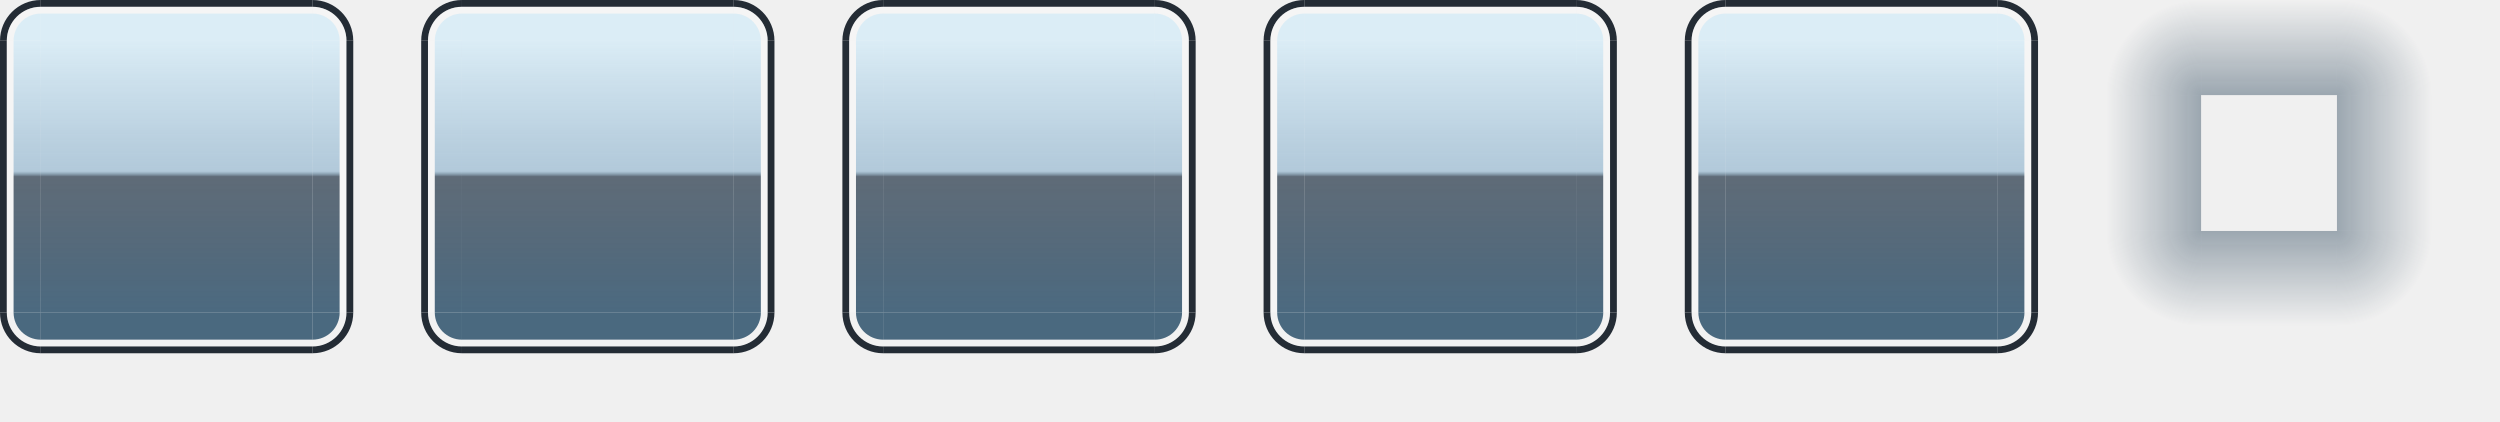
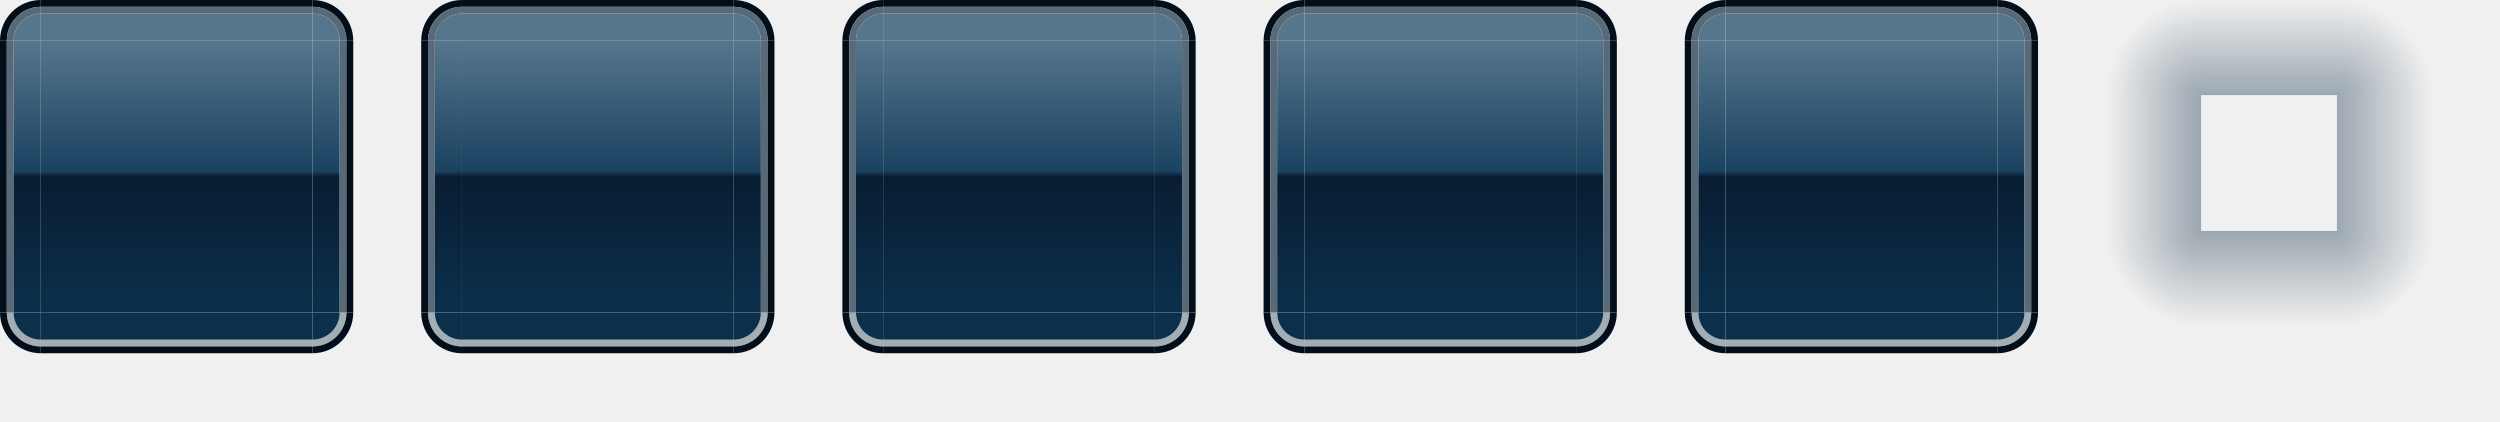
<svg xmlns="http://www.w3.org/2000/svg" width="368" height="62">
  <defs>
    <linearGradient id="baseg" x1="0" y1="0" x2="0" y2="1">
-       <stop offset="0" stop-color="#bfe9ff" stop-opacity="0.42" />
-       <stop offset="0.48" stop-color="#3a7fb0" stop-opacity="0.34" />
-       <stop offset="0.5" stop-color="#061a2e" stop-opacity="0.62" />
-       <stop offset="1" stop-color="#0b3554" stop-opacity="0.72" />
+       <stop offset="0" stop-color="#56768c" stop-opacity="1.0" />
+       <stop offset="0.48" stop-color="#1a4261" stop-opacity="1.0" />
+       <stop offset="0.5" stop-color="#081d32" stop-opacity="1.0" />
+       <stop offset="1" stop-color="#0b304c" stop-opacity="1.0" />
    </linearGradient>
  </defs>
  <g id="topleft">
    <g transform="translate(0,0) scale(1,1)">
      <rect width="6" height="6" fill="none" />
-       <path d="M6,0 H6 A6,6 0 0 0 0,6 V6 H6 Z M6,1 H6 A5,5 0 0 0 1,6 V6 H6 Z" fill-rule="evenodd" fill="#000a14" fill-opacity="0.85" />
-       <path d="M6,1 H6 A5,5 0 0 0 1,6 V6 H6 Z M6,2 H6 A4,4 0 0 0 2,6 V6 H6 Z" fill-rule="evenodd" fill="#ffffff" fill-opacity="0.32" />
-       <path d="M6,2 H6 A4,4 0 0 0 2,6 V6 H6 Z" fill="#bfe9ff" fill-opacity="0.42" />
+       <path d="M6,0 H6 A6,6 0 0 0 0,6 V6 H6 Z M6,1 H6 A5,5 0 0 0 1,6 V6 H6 Z" fill-rule="evenodd" fill="#020e19" fill-opacity="1.0" />
+       <path d="M6,1 H6 A5,5 0 0 0 1,6 V6 H6 Z M6,2 H6 A4,4 0 0 0 2,6 V6 H6 Z" fill-rule="evenodd" fill="#586978" fill-opacity="1.0" />
+       <path d="M6,2 H6 A4,4 0 0 0 2,6 V6 H6 Z" fill="#56768c" fill-opacity="1.0" />
    </g>
  </g>
  <g id="top">
-     <rect x="6" y="0" width="40" height="1" fill="#000a14" fill-opacity="0.85" />
-     <rect x="6" y="1" width="40" height="1" fill="#ffffff" fill-opacity="0.32" />
-     <rect x="6" y="2" width="40" height="4" fill="#bfe9ff" fill-opacity="0.42" />
+     <rect x="6" y="0" width="40" height="1" fill="#020e19" fill-opacity="1.0" />
+     <rect x="6" y="1" width="40" height="1" fill="#586978" fill-opacity="1.0" />
+     <rect x="6" y="2" width="40" height="4" fill="#56768c" fill-opacity="1.0" />
  </g>
  <g id="topright">
    <g transform="translate(52,0) scale(-1,1)">
      <rect width="6" height="6" fill="none" />
-       <path d="M6,0 H6 A6,6 0 0 0 0,6 V6 H6 Z M6,1 H6 A5,5 0 0 0 1,6 V6 H6 Z" fill-rule="evenodd" fill="#000a14" fill-opacity="0.85" />
-       <path d="M6,1 H6 A5,5 0 0 0 1,6 V6 H6 Z M6,2 H6 A4,4 0 0 0 2,6 V6 H6 Z" fill-rule="evenodd" fill="#ffffff" fill-opacity="0.32" />
-       <path d="M6,2 H6 A4,4 0 0 0 2,6 V6 H6 Z" fill="#bfe9ff" fill-opacity="0.42" />
+       <path d="M6,0 H6 A6,6 0 0 0 0,6 V6 H6 Z M6,1 H6 A5,5 0 0 0 1,6 V6 H6 Z" fill-rule="evenodd" fill="#020e19" fill-opacity="1.0" />
+       <path d="M6,1 H6 A5,5 0 0 0 1,6 V6 H6 Z M6,2 H6 A4,4 0 0 0 2,6 V6 H6 Z" fill-rule="evenodd" fill="#586978" fill-opacity="1.0" />
+       <path d="M6,2 H6 A4,4 0 0 0 2,6 V6 H6 Z" fill="#56768c" fill-opacity="1.0" />
    </g>
  </g>
  <g id="left">
-     <rect x="0" y="6" width="1" height="40" fill="#000a14" fill-opacity="0.85" />
-     <rect x="1" y="6" width="1" height="40" fill="#ffffff" fill-opacity="0.32" />
+     <rect x="0" y="6" width="1" height="40" fill="#020e19" fill-opacity="1.0" />
+     <rect x="1" y="6" width="1" height="40" fill="#586978" fill-opacity="1.0" />
    <rect x="2" y="6" width="4" height="40" fill="url(#baseg)" />
  </g>
  <g id="center">
    <rect x="6" y="6" width="40" height="40" fill="url(#baseg)" />
  </g>
  <g id="right">
    <rect x="46" y="6" width="4" height="40" fill="url(#baseg)" />
-     <rect x="50" y="6" width="1" height="40" fill="#ffffff" fill-opacity="0.32" />
-     <rect x="51" y="6" width="1" height="40" fill="#000a14" fill-opacity="0.85" />
+     <rect x="50" y="6" width="1" height="40" fill="#586978" fill-opacity="1.0" />
+     <rect x="51" y="6" width="1" height="40" fill="#020e19" fill-opacity="1.0" />
  </g>
  <g id="bottomleft">
    <g transform="translate(0,52) scale(1,-1)">
      <rect width="6" height="6" fill="none" />
-       <path d="M6,0 H6 A6,6 0 0 0 0,6 V6 H6 Z M6,1 H6 A5,5 0 0 0 1,6 V6 H6 Z" fill-rule="evenodd" fill="#000a14" fill-opacity="0.85" />
-       <path d="M6,1 H6 A5,5 0 0 0 1,6 V6 H6 Z M6,2 H6 A4,4 0 0 0 2,6 V6 H6 Z" fill-rule="evenodd" fill="#ffffff" fill-opacity="0.16" />
-       <path d="M6,2 H6 A4,4 0 0 0 2,6 V6 H6 Z" fill="#0b3554" fill-opacity="0.72" />
+       <path d="M6,0 H6 A6,6 0 0 0 0,6 V6 H6 Z M6,1 H6 A5,5 0 0 0 1,6 V6 H6 Z" fill-rule="evenodd" fill="#020e19" fill-opacity="1.0" />
+       <path d="M6,1 H6 A5,5 0 0 0 1,6 V6 H6 Z M6,2 H6 A4,4 0 0 0 2,6 V6 H6 Z" fill-rule="evenodd" fill="#586978" fill-opacity="0.5" />
+       <path d="M6,2 H6 A4,4 0 0 0 2,6 V6 H6 Z" fill="#0b304c" fill-opacity="1.0" />
    </g>
  </g>
  <g id="bottom">
-     <rect x="6" y="46" width="40" height="4" fill="#0b3554" fill-opacity="0.72" />
-     <rect x="6" y="50" width="40" height="1" fill="#ffffff" fill-opacity="0.16" />
-     <rect x="6" y="51" width="40" height="1" fill="#000a14" fill-opacity="0.85" />
+     <rect x="6" y="46" width="40" height="4" fill="#0b304c" fill-opacity="1.0" />
+     <rect x="6" y="50" width="40" height="1" fill="#586978" fill-opacity="0.5" />
+     <rect x="6" y="51" width="40" height="1" fill="#020e19" fill-opacity="1.0" />
  </g>
  <g id="bottomright">
    <g transform="translate(52,52) scale(-1,-1)">
      <rect width="6" height="6" fill="none" />
-       <path d="M6,0 H6 A6,6 0 0 0 0,6 V6 H6 Z M6,1 H6 A5,5 0 0 0 1,6 V6 H6 Z" fill-rule="evenodd" fill="#000a14" fill-opacity="0.85" />
-       <path d="M6,1 H6 A5,5 0 0 0 1,6 V6 H6 Z M6,2 H6 A4,4 0 0 0 2,6 V6 H6 Z" fill-rule="evenodd" fill="#ffffff" fill-opacity="0.16" />
-       <path d="M6,2 H6 A4,4 0 0 0 2,6 V6 H6 Z" fill="#0b3554" fill-opacity="0.72" />
+       <path d="M6,0 H6 A6,6 0 0 0 0,6 V6 H6 Z M6,1 H6 A5,5 0 0 0 1,6 V6 H6 Z" fill-rule="evenodd" fill="#020e19" fill-opacity="1.0" />
+       <path d="M6,1 H6 A5,5 0 0 0 1,6 V6 H6 Z M6,2 H6 A4,4 0 0 0 2,6 V6 H6 Z" fill-rule="evenodd" fill="#586978" fill-opacity="0.5" />
+       <path d="M6,2 H6 A4,4 0 0 0 2,6 V6 H6 Z" fill="#0b304c" fill-opacity="1.0" />
    </g>
  </g>
  <defs>
    <linearGradient id="northg" x1="0" y1="0" x2="0" y2="1">
-       <stop offset="0" stop-color="#bfe9ff" stop-opacity="0.42" />
-       <stop offset="0.48" stop-color="#3a7fb0" stop-opacity="0.34" />
-       <stop offset="0.5" stop-color="#061a2e" stop-opacity="0.62" />
-       <stop offset="1" stop-color="#0b3554" stop-opacity="0.72" />
+       <stop offset="0" stop-color="#56768c" stop-opacity="1.0" />
+       <stop offset="0.48" stop-color="#1a4261" stop-opacity="1.0" />
+       <stop offset="0.5" stop-color="#081d32" stop-opacity="1.0" />
+       <stop offset="1" stop-color="#0b304c" stop-opacity="1.0" />
    </linearGradient>
  </defs>
  <g id="north-topleft">
    <g transform="translate(62,0) scale(1,1)">
      <rect width="6" height="6" fill="none" />
-       <path d="M6,0 H6 A6,6 0 0 0 0,6 V6 H6 Z M6,1 H6 A5,5 0 0 0 1,6 V6 H6 Z" fill-rule="evenodd" fill="#000a14" fill-opacity="0.85" />
-       <path d="M6,1 H6 A5,5 0 0 0 1,6 V6 H6 Z M6,2 H6 A4,4 0 0 0 2,6 V6 H6 Z" fill-rule="evenodd" fill="#ffffff" fill-opacity="0.32" />
-       <path d="M6,2 H6 A4,4 0 0 0 2,6 V6 H6 Z" fill="#bfe9ff" fill-opacity="0.42" />
+       <path d="M6,0 H6 A6,6 0 0 0 0,6 V6 H6 Z M6,1 H6 A5,5 0 0 0 1,6 V6 H6 Z" fill-rule="evenodd" fill="#020e19" fill-opacity="1.0" />
+       <path d="M6,1 H6 A5,5 0 0 0 1,6 V6 H6 Z M6,2 H6 A4,4 0 0 0 2,6 V6 H6 Z" fill-rule="evenodd" fill="#586978" fill-opacity="1.0" />
+       <path d="M6,2 H6 A4,4 0 0 0 2,6 V6 H6 Z" fill="#56768c" fill-opacity="1.0" />
    </g>
  </g>
  <g id="north-top">
-     <rect x="68" y="0" width="40" height="1" fill="#000a14" fill-opacity="0.85" />
-     <rect x="68" y="1" width="40" height="1" fill="#ffffff" fill-opacity="0.32" />
-     <rect x="68" y="2" width="40" height="4" fill="#bfe9ff" fill-opacity="0.42" />
+     <rect x="68" y="0" width="40" height="1" fill="#020e19" fill-opacity="1.0" />
+     <rect x="68" y="1" width="40" height="1" fill="#586978" fill-opacity="1.0" />
+     <rect x="68" y="2" width="40" height="4" fill="#56768c" fill-opacity="1.0" />
  </g>
  <g id="north-topright">
    <g transform="translate(114,0) scale(-1,1)">
      <rect width="6" height="6" fill="none" />
-       <path d="M6,0 H6 A6,6 0 0 0 0,6 V6 H6 Z M6,1 H6 A5,5 0 0 0 1,6 V6 H6 Z" fill-rule="evenodd" fill="#000a14" fill-opacity="0.85" />
-       <path d="M6,1 H6 A5,5 0 0 0 1,6 V6 H6 Z M6,2 H6 A4,4 0 0 0 2,6 V6 H6 Z" fill-rule="evenodd" fill="#ffffff" fill-opacity="0.32" />
-       <path d="M6,2 H6 A4,4 0 0 0 2,6 V6 H6 Z" fill="#bfe9ff" fill-opacity="0.42" />
+       <path d="M6,0 H6 A6,6 0 0 0 0,6 V6 H6 Z M6,1 H6 A5,5 0 0 0 1,6 V6 H6 Z" fill-rule="evenodd" fill="#020e19" fill-opacity="1.0" />
+       <path d="M6,1 H6 A5,5 0 0 0 1,6 V6 H6 Z M6,2 H6 A4,4 0 0 0 2,6 V6 H6 Z" fill-rule="evenodd" fill="#586978" fill-opacity="1.0" />
+       <path d="M6,2 H6 A4,4 0 0 0 2,6 V6 H6 Z" fill="#56768c" fill-opacity="1.0" />
    </g>
  </g>
  <g id="north-left">
-     <rect x="62" y="6" width="1" height="40" fill="#000a14" fill-opacity="0.85" />
-     <rect x="63" y="6" width="1" height="40" fill="#ffffff" fill-opacity="0.32" />
+     <rect x="62" y="6" width="1" height="40" fill="#020e19" fill-opacity="1.0" />
+     <rect x="63" y="6" width="1" height="40" fill="#586978" fill-opacity="1.0" />
    <rect x="64" y="6" width="4" height="40" fill="url(#northg)" />
  </g>
  <g id="north-center">
    <rect x="68" y="6" width="40" height="40" fill="url(#northg)" />
  </g>
  <g id="north-right">
    <rect x="108" y="6" width="4" height="40" fill="url(#northg)" />
-     <rect x="112" y="6" width="1" height="40" fill="#ffffff" fill-opacity="0.32" />
-     <rect x="113" y="6" width="1" height="40" fill="#000a14" fill-opacity="0.85" />
+     <rect x="112" y="6" width="1" height="40" fill="#586978" fill-opacity="1.0" />
+     <rect x="113" y="6" width="1" height="40" fill="#020e19" fill-opacity="1.0" />
  </g>
  <g id="north-bottomleft">
    <g transform="translate(62,52) scale(1,-1)">
      <rect width="6" height="6" fill="none" />
-       <path d="M6,0 H6 A6,6 0 0 0 0,6 V6 H6 Z M6,1 H6 A5,5 0 0 0 1,6 V6 H6 Z" fill-rule="evenodd" fill="#000a14" fill-opacity="0.85" />
-       <path d="M6,1 H6 A5,5 0 0 0 1,6 V6 H6 Z M6,2 H6 A4,4 0 0 0 2,6 V6 H6 Z" fill-rule="evenodd" fill="#ffffff" fill-opacity="0.16" />
-       <path d="M6,2 H6 A4,4 0 0 0 2,6 V6 H6 Z" fill="#0b3554" fill-opacity="0.72" />
+       <path d="M6,0 H6 A6,6 0 0 0 0,6 V6 H6 Z M6,1 H6 A5,5 0 0 0 1,6 V6 H6 Z" fill-rule="evenodd" fill="#020e19" fill-opacity="1.0" />
+       <path d="M6,1 H6 A5,5 0 0 0 1,6 V6 H6 Z M6,2 H6 A4,4 0 0 0 2,6 V6 H6 Z" fill-rule="evenodd" fill="#586978" fill-opacity="0.5" />
+       <path d="M6,2 H6 A4,4 0 0 0 2,6 V6 H6 Z" fill="#0b304c" fill-opacity="1.0" />
    </g>
  </g>
  <g id="north-bottom">
-     <rect x="68" y="46" width="40" height="4" fill="#0b3554" fill-opacity="0.72" />
-     <rect x="68" y="50" width="40" height="1" fill="#ffffff" fill-opacity="0.16" />
-     <rect x="68" y="51" width="40" height="1" fill="#000a14" fill-opacity="0.85" />
+     <rect x="68" y="46" width="40" height="4" fill="#0b304c" fill-opacity="1.0" />
+     <rect x="68" y="50" width="40" height="1" fill="#586978" fill-opacity="0.5" />
+     <rect x="68" y="51" width="40" height="1" fill="#020e19" fill-opacity="1.0" />
  </g>
  <g id="north-bottomright">
    <g transform="translate(114,52) scale(-1,-1)">
      <rect width="6" height="6" fill="none" />
-       <path d="M6,0 H6 A6,6 0 0 0 0,6 V6 H6 Z M6,1 H6 A5,5 0 0 0 1,6 V6 H6 Z" fill-rule="evenodd" fill="#000a14" fill-opacity="0.85" />
-       <path d="M6,1 H6 A5,5 0 0 0 1,6 V6 H6 Z M6,2 H6 A4,4 0 0 0 2,6 V6 H6 Z" fill-rule="evenodd" fill="#ffffff" fill-opacity="0.16" />
-       <path d="M6,2 H6 A4,4 0 0 0 2,6 V6 H6 Z" fill="#0b3554" fill-opacity="0.72" />
+       <path d="M6,0 H6 A6,6 0 0 0 0,6 V6 H6 Z M6,1 H6 A5,5 0 0 0 1,6 V6 H6 Z" fill-rule="evenodd" fill="#020e19" fill-opacity="1.0" />
+       <path d="M6,1 H6 A5,5 0 0 0 1,6 V6 H6 Z M6,2 H6 A4,4 0 0 0 2,6 V6 H6 Z" fill-rule="evenodd" fill="#586978" fill-opacity="0.5" />
+       <path d="M6,2 H6 A4,4 0 0 0 2,6 V6 H6 Z" fill="#0b304c" fill-opacity="1.0" />
    </g>
  </g>
  <defs>
    <linearGradient id="southg" x1="0" y1="0" x2="0" y2="1">
-       <stop offset="0" stop-color="#bfe9ff" stop-opacity="0.42" />
-       <stop offset="0.48" stop-color="#3a7fb0" stop-opacity="0.34" />
-       <stop offset="0.5" stop-color="#061a2e" stop-opacity="0.62" />
-       <stop offset="1" stop-color="#0b3554" stop-opacity="0.72" />
+       <stop offset="0" stop-color="#56768c" stop-opacity="1.0" />
+       <stop offset="0.48" stop-color="#1a4261" stop-opacity="1.0" />
+       <stop offset="0.5" stop-color="#081d32" stop-opacity="1.0" />
+       <stop offset="1" stop-color="#0b304c" stop-opacity="1.0" />
    </linearGradient>
  </defs>
  <g id="south-topleft">
    <g transform="translate(124,0) scale(1,1)">
      <rect width="6" height="6" fill="none" />
-       <path d="M6,0 H6 A6,6 0 0 0 0,6 V6 H6 Z M6,1 H6 A5,5 0 0 0 1,6 V6 H6 Z" fill-rule="evenodd" fill="#000a14" fill-opacity="0.85" />
-       <path d="M6,1 H6 A5,5 0 0 0 1,6 V6 H6 Z M6,2 H6 A4,4 0 0 0 2,6 V6 H6 Z" fill-rule="evenodd" fill="#ffffff" fill-opacity="0.32" />
-       <path d="M6,2 H6 A4,4 0 0 0 2,6 V6 H6 Z" fill="#bfe9ff" fill-opacity="0.42" />
+       <path d="M6,0 H6 A6,6 0 0 0 0,6 V6 H6 Z M6,1 H6 A5,5 0 0 0 1,6 V6 H6 Z" fill-rule="evenodd" fill="#020e19" fill-opacity="1.0" />
+       <path d="M6,1 H6 A5,5 0 0 0 1,6 V6 H6 Z M6,2 H6 A4,4 0 0 0 2,6 V6 H6 Z" fill-rule="evenodd" fill="#586978" fill-opacity="1.0" />
+       <path d="M6,2 H6 A4,4 0 0 0 2,6 V6 H6 Z" fill="#56768c" fill-opacity="1.0" />
    </g>
  </g>
  <g id="south-top">
-     <rect x="130" y="0" width="40" height="1" fill="#000a14" fill-opacity="0.85" />
-     <rect x="130" y="1" width="40" height="1" fill="#ffffff" fill-opacity="0.32" />
-     <rect x="130" y="2" width="40" height="4" fill="#bfe9ff" fill-opacity="0.42" />
+     <rect x="130" y="0" width="40" height="1" fill="#020e19" fill-opacity="1.0" />
+     <rect x="130" y="1" width="40" height="1" fill="#586978" fill-opacity="1.0" />
+     <rect x="130" y="2" width="40" height="4" fill="#56768c" fill-opacity="1.0" />
  </g>
  <g id="south-topright">
    <g transform="translate(176,0) scale(-1,1)">
      <rect width="6" height="6" fill="none" />
-       <path d="M6,0 H6 A6,6 0 0 0 0,6 V6 H6 Z M6,1 H6 A5,5 0 0 0 1,6 V6 H6 Z" fill-rule="evenodd" fill="#000a14" fill-opacity="0.85" />
-       <path d="M6,1 H6 A5,5 0 0 0 1,6 V6 H6 Z M6,2 H6 A4,4 0 0 0 2,6 V6 H6 Z" fill-rule="evenodd" fill="#ffffff" fill-opacity="0.32" />
-       <path d="M6,2 H6 A4,4 0 0 0 2,6 V6 H6 Z" fill="#bfe9ff" fill-opacity="0.42" />
+       <path d="M6,0 H6 A6,6 0 0 0 0,6 V6 H6 Z M6,1 H6 A5,5 0 0 0 1,6 V6 H6 Z" fill-rule="evenodd" fill="#020e19" fill-opacity="1.0" />
+       <path d="M6,1 H6 A5,5 0 0 0 1,6 V6 H6 Z M6,2 H6 A4,4 0 0 0 2,6 V6 H6 Z" fill-rule="evenodd" fill="#586978" fill-opacity="1.0" />
+       <path d="M6,2 H6 A4,4 0 0 0 2,6 V6 H6 Z" fill="#56768c" fill-opacity="1.0" />
    </g>
  </g>
  <g id="south-left">
-     <rect x="124" y="6" width="1" height="40" fill="#000a14" fill-opacity="0.85" />
-     <rect x="125" y="6" width="1" height="40" fill="#ffffff" fill-opacity="0.32" />
+     <rect x="124" y="6" width="1" height="40" fill="#020e19" fill-opacity="1.0" />
+     <rect x="125" y="6" width="1" height="40" fill="#586978" fill-opacity="1.0" />
    <rect x="126" y="6" width="4" height="40" fill="url(#southg)" />
  </g>
  <g id="south-center">
    <rect x="130" y="6" width="40" height="40" fill="url(#southg)" />
  </g>
  <g id="south-right">
    <rect x="170" y="6" width="4" height="40" fill="url(#southg)" />
-     <rect x="174" y="6" width="1" height="40" fill="#ffffff" fill-opacity="0.32" />
-     <rect x="175" y="6" width="1" height="40" fill="#000a14" fill-opacity="0.85" />
+     <rect x="174" y="6" width="1" height="40" fill="#586978" fill-opacity="1.0" />
+     <rect x="175" y="6" width="1" height="40" fill="#020e19" fill-opacity="1.0" />
  </g>
  <g id="south-bottomleft">
    <g transform="translate(124,52) scale(1,-1)">
      <rect width="6" height="6" fill="none" />
-       <path d="M6,0 H6 A6,6 0 0 0 0,6 V6 H6 Z M6,1 H6 A5,5 0 0 0 1,6 V6 H6 Z" fill-rule="evenodd" fill="#000a14" fill-opacity="0.85" />
-       <path d="M6,1 H6 A5,5 0 0 0 1,6 V6 H6 Z M6,2 H6 A4,4 0 0 0 2,6 V6 H6 Z" fill-rule="evenodd" fill="#ffffff" fill-opacity="0.16" />
-       <path d="M6,2 H6 A4,4 0 0 0 2,6 V6 H6 Z" fill="#0b3554" fill-opacity="0.72" />
+       <path d="M6,0 H6 A6,6 0 0 0 0,6 V6 H6 Z M6,1 H6 A5,5 0 0 0 1,6 V6 H6 Z" fill-rule="evenodd" fill="#020e19" fill-opacity="1.0" />
+       <path d="M6,1 H6 A5,5 0 0 0 1,6 V6 H6 Z M6,2 H6 A4,4 0 0 0 2,6 V6 H6 Z" fill-rule="evenodd" fill="#586978" fill-opacity="0.5" />
+       <path d="M6,2 H6 A4,4 0 0 0 2,6 V6 H6 Z" fill="#0b304c" fill-opacity="1.0" />
    </g>
  </g>
  <g id="south-bottom">
-     <rect x="130" y="46" width="40" height="4" fill="#0b3554" fill-opacity="0.72" />
-     <rect x="130" y="50" width="40" height="1" fill="#ffffff" fill-opacity="0.16" />
-     <rect x="130" y="51" width="40" height="1" fill="#000a14" fill-opacity="0.85" />
+     <rect x="130" y="46" width="40" height="4" fill="#0b304c" fill-opacity="1.0" />
+     <rect x="130" y="50" width="40" height="1" fill="#586978" fill-opacity="0.5" />
+     <rect x="130" y="51" width="40" height="1" fill="#020e19" fill-opacity="1.0" />
  </g>
  <g id="south-bottomright">
    <g transform="translate(176,52) scale(-1,-1)">
      <rect width="6" height="6" fill="none" />
-       <path d="M6,0 H6 A6,6 0 0 0 0,6 V6 H6 Z M6,1 H6 A5,5 0 0 0 1,6 V6 H6 Z" fill-rule="evenodd" fill="#000a14" fill-opacity="0.85" />
-       <path d="M6,1 H6 A5,5 0 0 0 1,6 V6 H6 Z M6,2 H6 A4,4 0 0 0 2,6 V6 H6 Z" fill-rule="evenodd" fill="#ffffff" fill-opacity="0.16" />
-       <path d="M6,2 H6 A4,4 0 0 0 2,6 V6 H6 Z" fill="#0b3554" fill-opacity="0.72" />
+       <path d="M6,0 H6 A6,6 0 0 0 0,6 V6 H6 Z M6,1 H6 A5,5 0 0 0 1,6 V6 H6 Z" fill-rule="evenodd" fill="#020e19" fill-opacity="1.0" />
+       <path d="M6,1 H6 A5,5 0 0 0 1,6 V6 H6 Z M6,2 H6 A4,4 0 0 0 2,6 V6 H6 Z" fill-rule="evenodd" fill="#586978" fill-opacity="0.5" />
+       <path d="M6,2 H6 A4,4 0 0 0 2,6 V6 H6 Z" fill="#0b304c" fill-opacity="1.0" />
    </g>
  </g>
  <defs>
    <linearGradient id="eastg" x1="0" y1="0" x2="0" y2="1">
-       <stop offset="0" stop-color="#bfe9ff" stop-opacity="0.42" />
-       <stop offset="0.48" stop-color="#3a7fb0" stop-opacity="0.34" />
-       <stop offset="0.5" stop-color="#061a2e" stop-opacity="0.62" />
-       <stop offset="1" stop-color="#0b3554" stop-opacity="0.72" />
+       <stop offset="0" stop-color="#56768c" stop-opacity="1.0" />
+       <stop offset="0.48" stop-color="#1a4261" stop-opacity="1.0" />
+       <stop offset="0.5" stop-color="#081d32" stop-opacity="1.0" />
+       <stop offset="1" stop-color="#0b304c" stop-opacity="1.0" />
    </linearGradient>
  </defs>
  <g id="east-topleft">
    <g transform="translate(186,0) scale(1,1)">
      <rect width="6" height="6" fill="none" />
-       <path d="M6,0 H6 A6,6 0 0 0 0,6 V6 H6 Z M6,1 H6 A5,5 0 0 0 1,6 V6 H6 Z" fill-rule="evenodd" fill="#000a14" fill-opacity="0.85" />
-       <path d="M6,1 H6 A5,5 0 0 0 1,6 V6 H6 Z M6,2 H6 A4,4 0 0 0 2,6 V6 H6 Z" fill-rule="evenodd" fill="#ffffff" fill-opacity="0.32" />
-       <path d="M6,2 H6 A4,4 0 0 0 2,6 V6 H6 Z" fill="#bfe9ff" fill-opacity="0.42" />
+       <path d="M6,0 H6 A6,6 0 0 0 0,6 V6 H6 Z M6,1 H6 A5,5 0 0 0 1,6 V6 H6 Z" fill-rule="evenodd" fill="#020e19" fill-opacity="1.0" />
+       <path d="M6,1 H6 A5,5 0 0 0 1,6 V6 H6 Z M6,2 H6 A4,4 0 0 0 2,6 V6 H6 Z" fill-rule="evenodd" fill="#586978" fill-opacity="1.0" />
+       <path d="M6,2 H6 A4,4 0 0 0 2,6 V6 H6 Z" fill="#56768c" fill-opacity="1.0" />
    </g>
  </g>
  <g id="east-top">
-     <rect x="192" y="0" width="40" height="1" fill="#000a14" fill-opacity="0.85" />
-     <rect x="192" y="1" width="40" height="1" fill="#ffffff" fill-opacity="0.32" />
-     <rect x="192" y="2" width="40" height="4" fill="#bfe9ff" fill-opacity="0.42" />
+     <rect x="192" y="0" width="40" height="1" fill="#020e19" fill-opacity="1.0" />
+     <rect x="192" y="1" width="40" height="1" fill="#586978" fill-opacity="1.0" />
+     <rect x="192" y="2" width="40" height="4" fill="#56768c" fill-opacity="1.0" />
  </g>
  <g id="east-topright">
    <g transform="translate(238,0) scale(-1,1)">
      <rect width="6" height="6" fill="none" />
-       <path d="M6,0 H6 A6,6 0 0 0 0,6 V6 H6 Z M6,1 H6 A5,5 0 0 0 1,6 V6 H6 Z" fill-rule="evenodd" fill="#000a14" fill-opacity="0.85" />
-       <path d="M6,1 H6 A5,5 0 0 0 1,6 V6 H6 Z M6,2 H6 A4,4 0 0 0 2,6 V6 H6 Z" fill-rule="evenodd" fill="#ffffff" fill-opacity="0.32" />
-       <path d="M6,2 H6 A4,4 0 0 0 2,6 V6 H6 Z" fill="#bfe9ff" fill-opacity="0.42" />
+       <path d="M6,0 H6 A6,6 0 0 0 0,6 V6 H6 Z M6,1 H6 A5,5 0 0 0 1,6 V6 H6 Z" fill-rule="evenodd" fill="#020e19" fill-opacity="1.0" />
+       <path d="M6,1 H6 A5,5 0 0 0 1,6 V6 H6 Z M6,2 H6 A4,4 0 0 0 2,6 V6 H6 Z" fill-rule="evenodd" fill="#586978" fill-opacity="1.0" />
+       <path d="M6,2 H6 A4,4 0 0 0 2,6 V6 H6 Z" fill="#56768c" fill-opacity="1.0" />
    </g>
  </g>
  <g id="east-left">
-     <rect x="186" y="6" width="1" height="40" fill="#000a14" fill-opacity="0.85" />
-     <rect x="187" y="6" width="1" height="40" fill="#ffffff" fill-opacity="0.32" />
+     <rect x="186" y="6" width="1" height="40" fill="#020e19" fill-opacity="1.0" />
+     <rect x="187" y="6" width="1" height="40" fill="#586978" fill-opacity="1.0" />
    <rect x="188" y="6" width="4" height="40" fill="url(#eastg)" />
  </g>
  <g id="east-center">
    <rect x="192" y="6" width="40" height="40" fill="url(#eastg)" />
  </g>
  <g id="east-right">
    <rect x="232" y="6" width="4" height="40" fill="url(#eastg)" />
-     <rect x="236" y="6" width="1" height="40" fill="#ffffff" fill-opacity="0.32" />
-     <rect x="237" y="6" width="1" height="40" fill="#000a14" fill-opacity="0.85" />
+     <rect x="236" y="6" width="1" height="40" fill="#586978" fill-opacity="1.0" />
+     <rect x="237" y="6" width="1" height="40" fill="#020e19" fill-opacity="1.0" />
  </g>
  <g id="east-bottomleft">
    <g transform="translate(186,52) scale(1,-1)">
      <rect width="6" height="6" fill="none" />
-       <path d="M6,0 H6 A6,6 0 0 0 0,6 V6 H6 Z M6,1 H6 A5,5 0 0 0 1,6 V6 H6 Z" fill-rule="evenodd" fill="#000a14" fill-opacity="0.85" />
-       <path d="M6,1 H6 A5,5 0 0 0 1,6 V6 H6 Z M6,2 H6 A4,4 0 0 0 2,6 V6 H6 Z" fill-rule="evenodd" fill="#ffffff" fill-opacity="0.16" />
-       <path d="M6,2 H6 A4,4 0 0 0 2,6 V6 H6 Z" fill="#0b3554" fill-opacity="0.72" />
+       <path d="M6,0 H6 A6,6 0 0 0 0,6 V6 H6 Z M6,1 H6 A5,5 0 0 0 1,6 V6 H6 Z" fill-rule="evenodd" fill="#020e19" fill-opacity="1.0" />
+       <path d="M6,1 H6 A5,5 0 0 0 1,6 V6 H6 Z M6,2 H6 A4,4 0 0 0 2,6 V6 H6 Z" fill-rule="evenodd" fill="#586978" fill-opacity="0.5" />
+       <path d="M6,2 H6 A4,4 0 0 0 2,6 V6 H6 Z" fill="#0b304c" fill-opacity="1.0" />
    </g>
  </g>
  <g id="east-bottom">
-     <rect x="192" y="46" width="40" height="4" fill="#0b3554" fill-opacity="0.72" />
-     <rect x="192" y="50" width="40" height="1" fill="#ffffff" fill-opacity="0.16" />
-     <rect x="192" y="51" width="40" height="1" fill="#000a14" fill-opacity="0.85" />
+     <rect x="192" y="46" width="40" height="4" fill="#0b304c" fill-opacity="1.0" />
+     <rect x="192" y="50" width="40" height="1" fill="#586978" fill-opacity="0.5" />
+     <rect x="192" y="51" width="40" height="1" fill="#020e19" fill-opacity="1.0" />
  </g>
  <g id="east-bottomright">
    <g transform="translate(238,52) scale(-1,-1)">
      <rect width="6" height="6" fill="none" />
-       <path d="M6,0 H6 A6,6 0 0 0 0,6 V6 H6 Z M6,1 H6 A5,5 0 0 0 1,6 V6 H6 Z" fill-rule="evenodd" fill="#000a14" fill-opacity="0.85" />
-       <path d="M6,1 H6 A5,5 0 0 0 1,6 V6 H6 Z M6,2 H6 A4,4 0 0 0 2,6 V6 H6 Z" fill-rule="evenodd" fill="#ffffff" fill-opacity="0.16" />
-       <path d="M6,2 H6 A4,4 0 0 0 2,6 V6 H6 Z" fill="#0b3554" fill-opacity="0.72" />
+       <path d="M6,0 H6 A6,6 0 0 0 0,6 V6 H6 Z M6,1 H6 A5,5 0 0 0 1,6 V6 H6 Z" fill-rule="evenodd" fill="#020e19" fill-opacity="1.0" />
+       <path d="M6,1 H6 A5,5 0 0 0 1,6 V6 H6 Z M6,2 H6 A4,4 0 0 0 2,6 V6 H6 Z" fill-rule="evenodd" fill="#586978" fill-opacity="0.5" />
+       <path d="M6,2 H6 A4,4 0 0 0 2,6 V6 H6 Z" fill="#0b304c" fill-opacity="1.0" />
    </g>
  </g>
  <defs>
    <linearGradient id="westg" x1="0" y1="0" x2="0" y2="1">
-       <stop offset="0" stop-color="#bfe9ff" stop-opacity="0.42" />
-       <stop offset="0.48" stop-color="#3a7fb0" stop-opacity="0.34" />
-       <stop offset="0.5" stop-color="#061a2e" stop-opacity="0.62" />
-       <stop offset="1" stop-color="#0b3554" stop-opacity="0.72" />
+       <stop offset="0" stop-color="#56768c" stop-opacity="1.0" />
+       <stop offset="0.48" stop-color="#1a4261" stop-opacity="1.0" />
+       <stop offset="0.5" stop-color="#081d32" stop-opacity="1.0" />
+       <stop offset="1" stop-color="#0b304c" stop-opacity="1.0" />
    </linearGradient>
  </defs>
  <g id="west-topleft">
    <g transform="translate(248,0) scale(1,1)">
      <rect width="6" height="6" fill="none" />
-       <path d="M6,0 H6 A6,6 0 0 0 0,6 V6 H6 Z M6,1 H6 A5,5 0 0 0 1,6 V6 H6 Z" fill-rule="evenodd" fill="#000a14" fill-opacity="0.85" />
-       <path d="M6,1 H6 A5,5 0 0 0 1,6 V6 H6 Z M6,2 H6 A4,4 0 0 0 2,6 V6 H6 Z" fill-rule="evenodd" fill="#ffffff" fill-opacity="0.32" />
-       <path d="M6,2 H6 A4,4 0 0 0 2,6 V6 H6 Z" fill="#bfe9ff" fill-opacity="0.42" />
+       <path d="M6,0 H6 A6,6 0 0 0 0,6 V6 H6 Z M6,1 H6 A5,5 0 0 0 1,6 V6 H6 Z" fill-rule="evenodd" fill="#020e19" fill-opacity="1.0" />
+       <path d="M6,1 H6 A5,5 0 0 0 1,6 V6 H6 Z M6,2 H6 A4,4 0 0 0 2,6 V6 H6 Z" fill-rule="evenodd" fill="#586978" fill-opacity="1.0" />
+       <path d="M6,2 H6 A4,4 0 0 0 2,6 V6 H6 Z" fill="#56768c" fill-opacity="1.0" />
    </g>
  </g>
  <g id="west-top">
-     <rect x="254" y="0" width="40" height="1" fill="#000a14" fill-opacity="0.85" />
-     <rect x="254" y="1" width="40" height="1" fill="#ffffff" fill-opacity="0.32" />
-     <rect x="254" y="2" width="40" height="4" fill="#bfe9ff" fill-opacity="0.42" />
+     <rect x="254" y="0" width="40" height="1" fill="#020e19" fill-opacity="1.0" />
+     <rect x="254" y="1" width="40" height="1" fill="#586978" fill-opacity="1.0" />
+     <rect x="254" y="2" width="40" height="4" fill="#56768c" fill-opacity="1.0" />
  </g>
  <g id="west-topright">
    <g transform="translate(300,0) scale(-1,1)">
      <rect width="6" height="6" fill="none" />
-       <path d="M6,0 H6 A6,6 0 0 0 0,6 V6 H6 Z M6,1 H6 A5,5 0 0 0 1,6 V6 H6 Z" fill-rule="evenodd" fill="#000a14" fill-opacity="0.85" />
-       <path d="M6,1 H6 A5,5 0 0 0 1,6 V6 H6 Z M6,2 H6 A4,4 0 0 0 2,6 V6 H6 Z" fill-rule="evenodd" fill="#ffffff" fill-opacity="0.32" />
-       <path d="M6,2 H6 A4,4 0 0 0 2,6 V6 H6 Z" fill="#bfe9ff" fill-opacity="0.42" />
+       <path d="M6,0 H6 A6,6 0 0 0 0,6 V6 H6 Z M6,1 H6 A5,5 0 0 0 1,6 V6 H6 Z" fill-rule="evenodd" fill="#020e19" fill-opacity="1.0" />
+       <path d="M6,1 H6 A5,5 0 0 0 1,6 V6 H6 Z M6,2 H6 A4,4 0 0 0 2,6 V6 H6 Z" fill-rule="evenodd" fill="#586978" fill-opacity="1.0" />
+       <path d="M6,2 H6 A4,4 0 0 0 2,6 V6 H6 Z" fill="#56768c" fill-opacity="1.0" />
    </g>
  </g>
  <g id="west-left">
-     <rect x="248" y="6" width="1" height="40" fill="#000a14" fill-opacity="0.85" />
-     <rect x="249" y="6" width="1" height="40" fill="#ffffff" fill-opacity="0.32" />
+     <rect x="248" y="6" width="1" height="40" fill="#020e19" fill-opacity="1.0" />
+     <rect x="249" y="6" width="1" height="40" fill="#586978" fill-opacity="1.0" />
    <rect x="250" y="6" width="4" height="40" fill="url(#westg)" />
  </g>
  <g id="west-center">
    <rect x="254" y="6" width="40" height="40" fill="url(#westg)" />
  </g>
  <g id="west-right">
    <rect x="294" y="6" width="4" height="40" fill="url(#westg)" />
-     <rect x="298" y="6" width="1" height="40" fill="#ffffff" fill-opacity="0.32" />
-     <rect x="299" y="6" width="1" height="40" fill="#000a14" fill-opacity="0.85" />
+     <rect x="298" y="6" width="1" height="40" fill="#586978" fill-opacity="1.0" />
+     <rect x="299" y="6" width="1" height="40" fill="#020e19" fill-opacity="1.0" />
  </g>
  <g id="west-bottomleft">
    <g transform="translate(248,52) scale(1,-1)">
      <rect width="6" height="6" fill="none" />
-       <path d="M6,0 H6 A6,6 0 0 0 0,6 V6 H6 Z M6,1 H6 A5,5 0 0 0 1,6 V6 H6 Z" fill-rule="evenodd" fill="#000a14" fill-opacity="0.85" />
-       <path d="M6,1 H6 A5,5 0 0 0 1,6 V6 H6 Z M6,2 H6 A4,4 0 0 0 2,6 V6 H6 Z" fill-rule="evenodd" fill="#ffffff" fill-opacity="0.16" />
-       <path d="M6,2 H6 A4,4 0 0 0 2,6 V6 H6 Z" fill="#0b3554" fill-opacity="0.72" />
+       <path d="M6,0 H6 A6,6 0 0 0 0,6 V6 H6 Z M6,1 H6 A5,5 0 0 0 1,6 V6 H6 Z" fill-rule="evenodd" fill="#020e19" fill-opacity="1.0" />
+       <path d="M6,1 H6 A5,5 0 0 0 1,6 V6 H6 Z M6,2 H6 A4,4 0 0 0 2,6 V6 H6 Z" fill-rule="evenodd" fill="#586978" fill-opacity="0.5" />
+       <path d="M6,2 H6 A4,4 0 0 0 2,6 V6 H6 Z" fill="#0b304c" fill-opacity="1.0" />
    </g>
  </g>
  <g id="west-bottom">
-     <rect x="254" y="46" width="40" height="4" fill="#0b3554" fill-opacity="0.72" />
-     <rect x="254" y="50" width="40" height="1" fill="#ffffff" fill-opacity="0.16" />
-     <rect x="254" y="51" width="40" height="1" fill="#000a14" fill-opacity="0.85" />
+     <rect x="254" y="46" width="40" height="4" fill="#0b304c" fill-opacity="1.0" />
+     <rect x="254" y="50" width="40" height="1" fill="#586978" fill-opacity="0.5" />
+     <rect x="254" y="51" width="40" height="1" fill="#020e19" fill-opacity="1.0" />
  </g>
  <g id="west-bottomright">
    <g transform="translate(300,52) scale(-1,-1)">
      <rect width="6" height="6" fill="none" />
-       <path d="M6,0 H6 A6,6 0 0 0 0,6 V6 H6 Z M6,1 H6 A5,5 0 0 0 1,6 V6 H6 Z" fill-rule="evenodd" fill="#000a14" fill-opacity="0.85" />
-       <path d="M6,1 H6 A5,5 0 0 0 1,6 V6 H6 Z M6,2 H6 A4,4 0 0 0 2,6 V6 H6 Z" fill-rule="evenodd" fill="#ffffff" fill-opacity="0.16" />
-       <path d="M6,2 H6 A4,4 0 0 0 2,6 V6 H6 Z" fill="#0b3554" fill-opacity="0.72" />
+       <path d="M6,0 H6 A6,6 0 0 0 0,6 V6 H6 Z M6,1 H6 A5,5 0 0 0 1,6 V6 H6 Z" fill-rule="evenodd" fill="#020e19" fill-opacity="1.0" />
+       <path d="M6,1 H6 A5,5 0 0 0 1,6 V6 H6 Z M6,2 H6 A4,4 0 0 0 2,6 V6 H6 Z" fill-rule="evenodd" fill="#586978" fill-opacity="0.5" />
+       <path d="M6,2 H6 A4,4 0 0 0 2,6 V6 H6 Z" fill="#0b304c" fill-opacity="1.0" />
    </g>
  </g>
  <defs>
    <radialGradient id="shadow-sr">
      <stop offset="0" stop-color="#00203a" stop-opacity="0.35" />
      <stop offset="1" stop-color="#00203a" stop-opacity="0" />
    </radialGradient>
    <linearGradient id="shadow-sv" x1="0" y1="1" x2="0" y2="0">
      <stop offset="0" stop-color="#00203a" stop-opacity="0.35" />
      <stop offset="1" stop-color="#00203a" stop-opacity="0" />
    </linearGradient>
    <linearGradient id="shadow-svb" x1="0" y1="0" x2="0" y2="1">
      <stop offset="0" stop-color="#00203a" stop-opacity="0.35" />
      <stop offset="1" stop-color="#00203a" stop-opacity="0" />
    </linearGradient>
    <linearGradient id="shadow-sh" x1="1" y1="0" x2="0" y2="0">
      <stop offset="0" stop-color="#00203a" stop-opacity="0.35" />
      <stop offset="1" stop-color="#00203a" stop-opacity="0" />
    </linearGradient>
    <linearGradient id="shadow-shr" x1="0" y1="0" x2="1" y2="0">
      <stop offset="0" stop-color="#00203a" stop-opacity="0.35" />
      <stop offset="1" stop-color="#00203a" stop-opacity="0" />
    </linearGradient>
  </defs>
  <g id="shadow-topleft">
    <rect x="310" y="0" width="14" height="14" fill="none" />
    <circle cx="324" cy="14" r="14" fill="url(#shadow-sr)" clip-path="url(#shadow-cliptopleft)" />
  </g>
  <clipPath id="shadow-cliptopleft">
    <rect x="310" y="0" width="14" height="14" />
  </clipPath>
  <rect id="shadow-top" x="324" y="0" width="20" height="14" fill="url(#shadow-sv)" />
  <g id="shadow-topright">
    <rect x="344" y="0" width="14" height="14" fill="none" />
    <circle cx="344" cy="14" r="14" fill="url(#shadow-sr)" clip-path="url(#shadow-cliptopright)" />
  </g>
  <clipPath id="shadow-cliptopright">
    <rect x="344" y="0" width="14" height="14" />
  </clipPath>
  <rect id="shadow-left" x="310" y="14" width="14" height="20" fill="url(#shadow-sh)" />
  <rect id="shadow-right" x="344" y="14" width="14" height="20" fill="url(#shadow-shr)" />
  <g id="shadow-bottomleft">
    <rect x="310" y="34" width="14" height="14" fill="none" />
    <circle cx="324" cy="34" r="14" fill="url(#shadow-sr)" clip-path="url(#shadow-clipbottomleft)" />
  </g>
  <clipPath id="shadow-clipbottomleft">
    <rect x="310" y="34" width="14" height="14" />
  </clipPath>
  <rect id="shadow-bottom" x="324" y="34" width="20" height="14" fill="url(#shadow-svb)" />
  <g id="shadow-bottomright">
    <rect x="344" y="34" width="14" height="14" fill="none" />
    <circle cx="344" cy="34" r="14" fill="url(#shadow-sr)" clip-path="url(#shadow-clipbottomright)" />
  </g>
  <clipPath id="shadow-clipbottomright">
    <rect x="344" y="34" width="14" height="14" />
  </clipPath>
  <rect id="hint-stretch-borders" width="1" height="1" fill="none" />
  <rect id="hint-top-margin" x="0" y="0" width="2" height="2" fill="none" />
  <rect id="hint-bottom-margin" x="0" y="3" width="2" height="2" fill="none" />
  <rect id="hint-left-margin" x="0" y="6" width="6" height="6" fill="none" />
  <rect id="hint-right-margin" x="0" y="9" width="6" height="6" fill="none" />
</svg>
